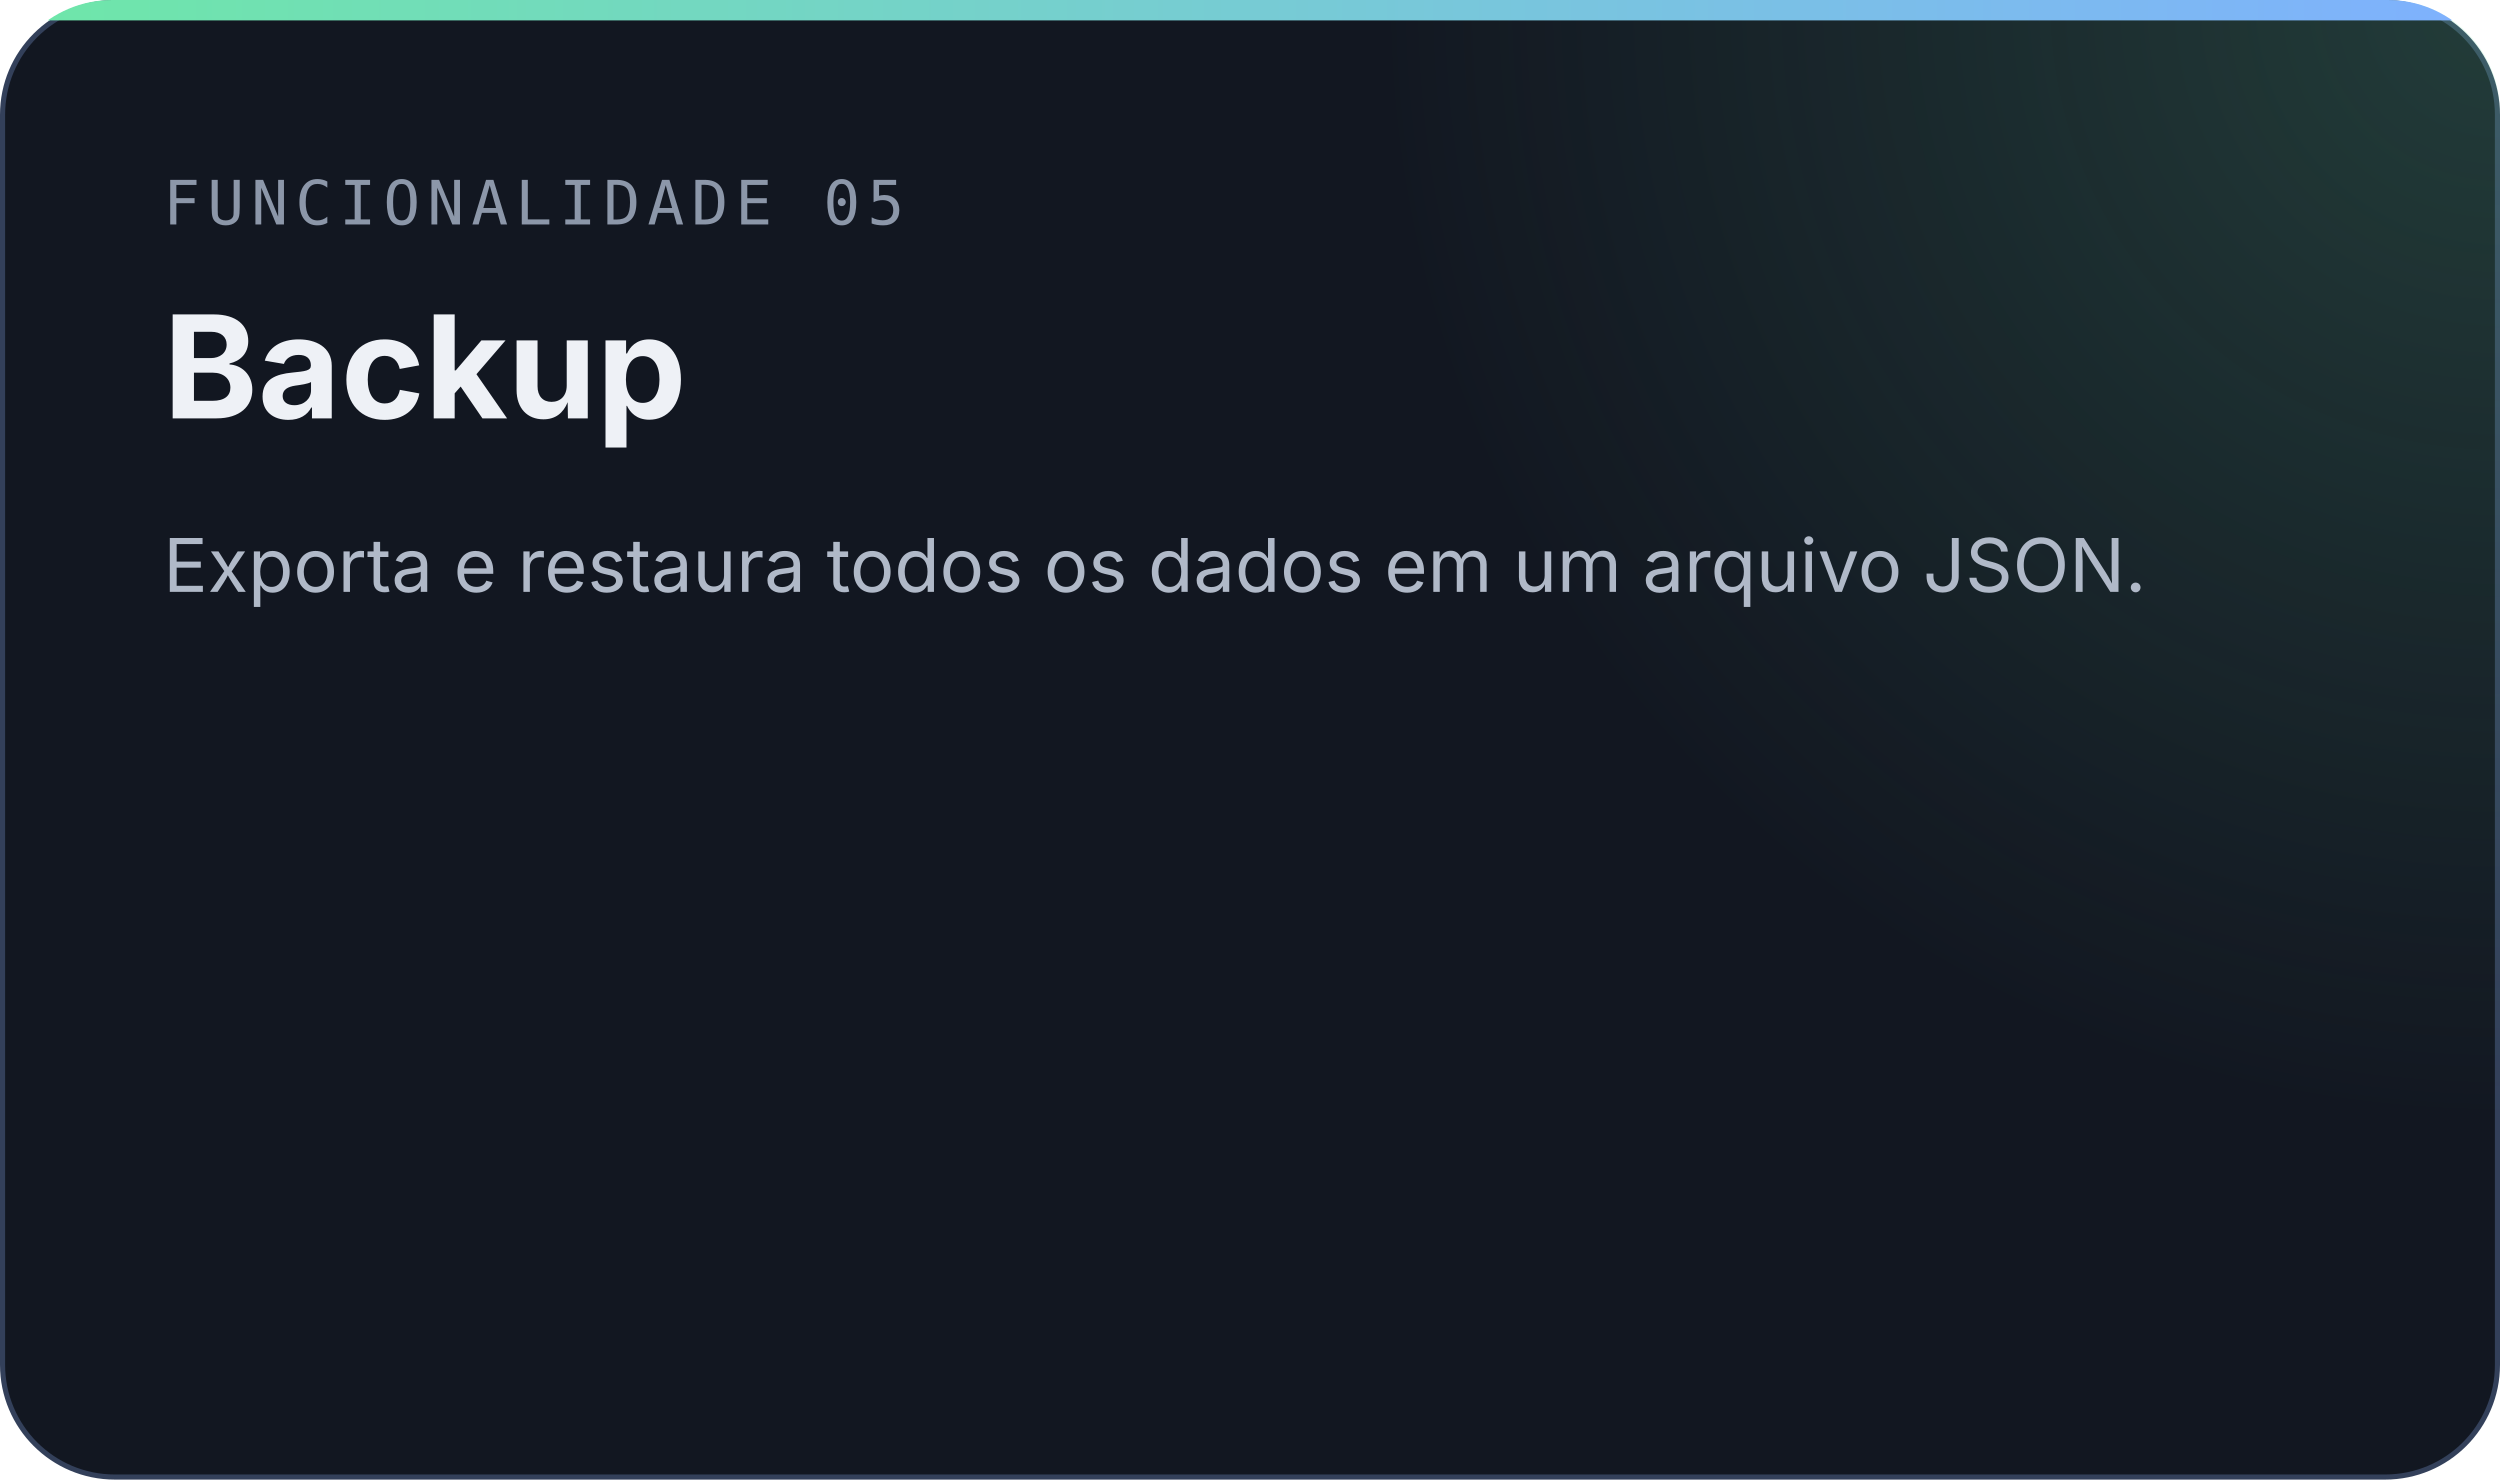
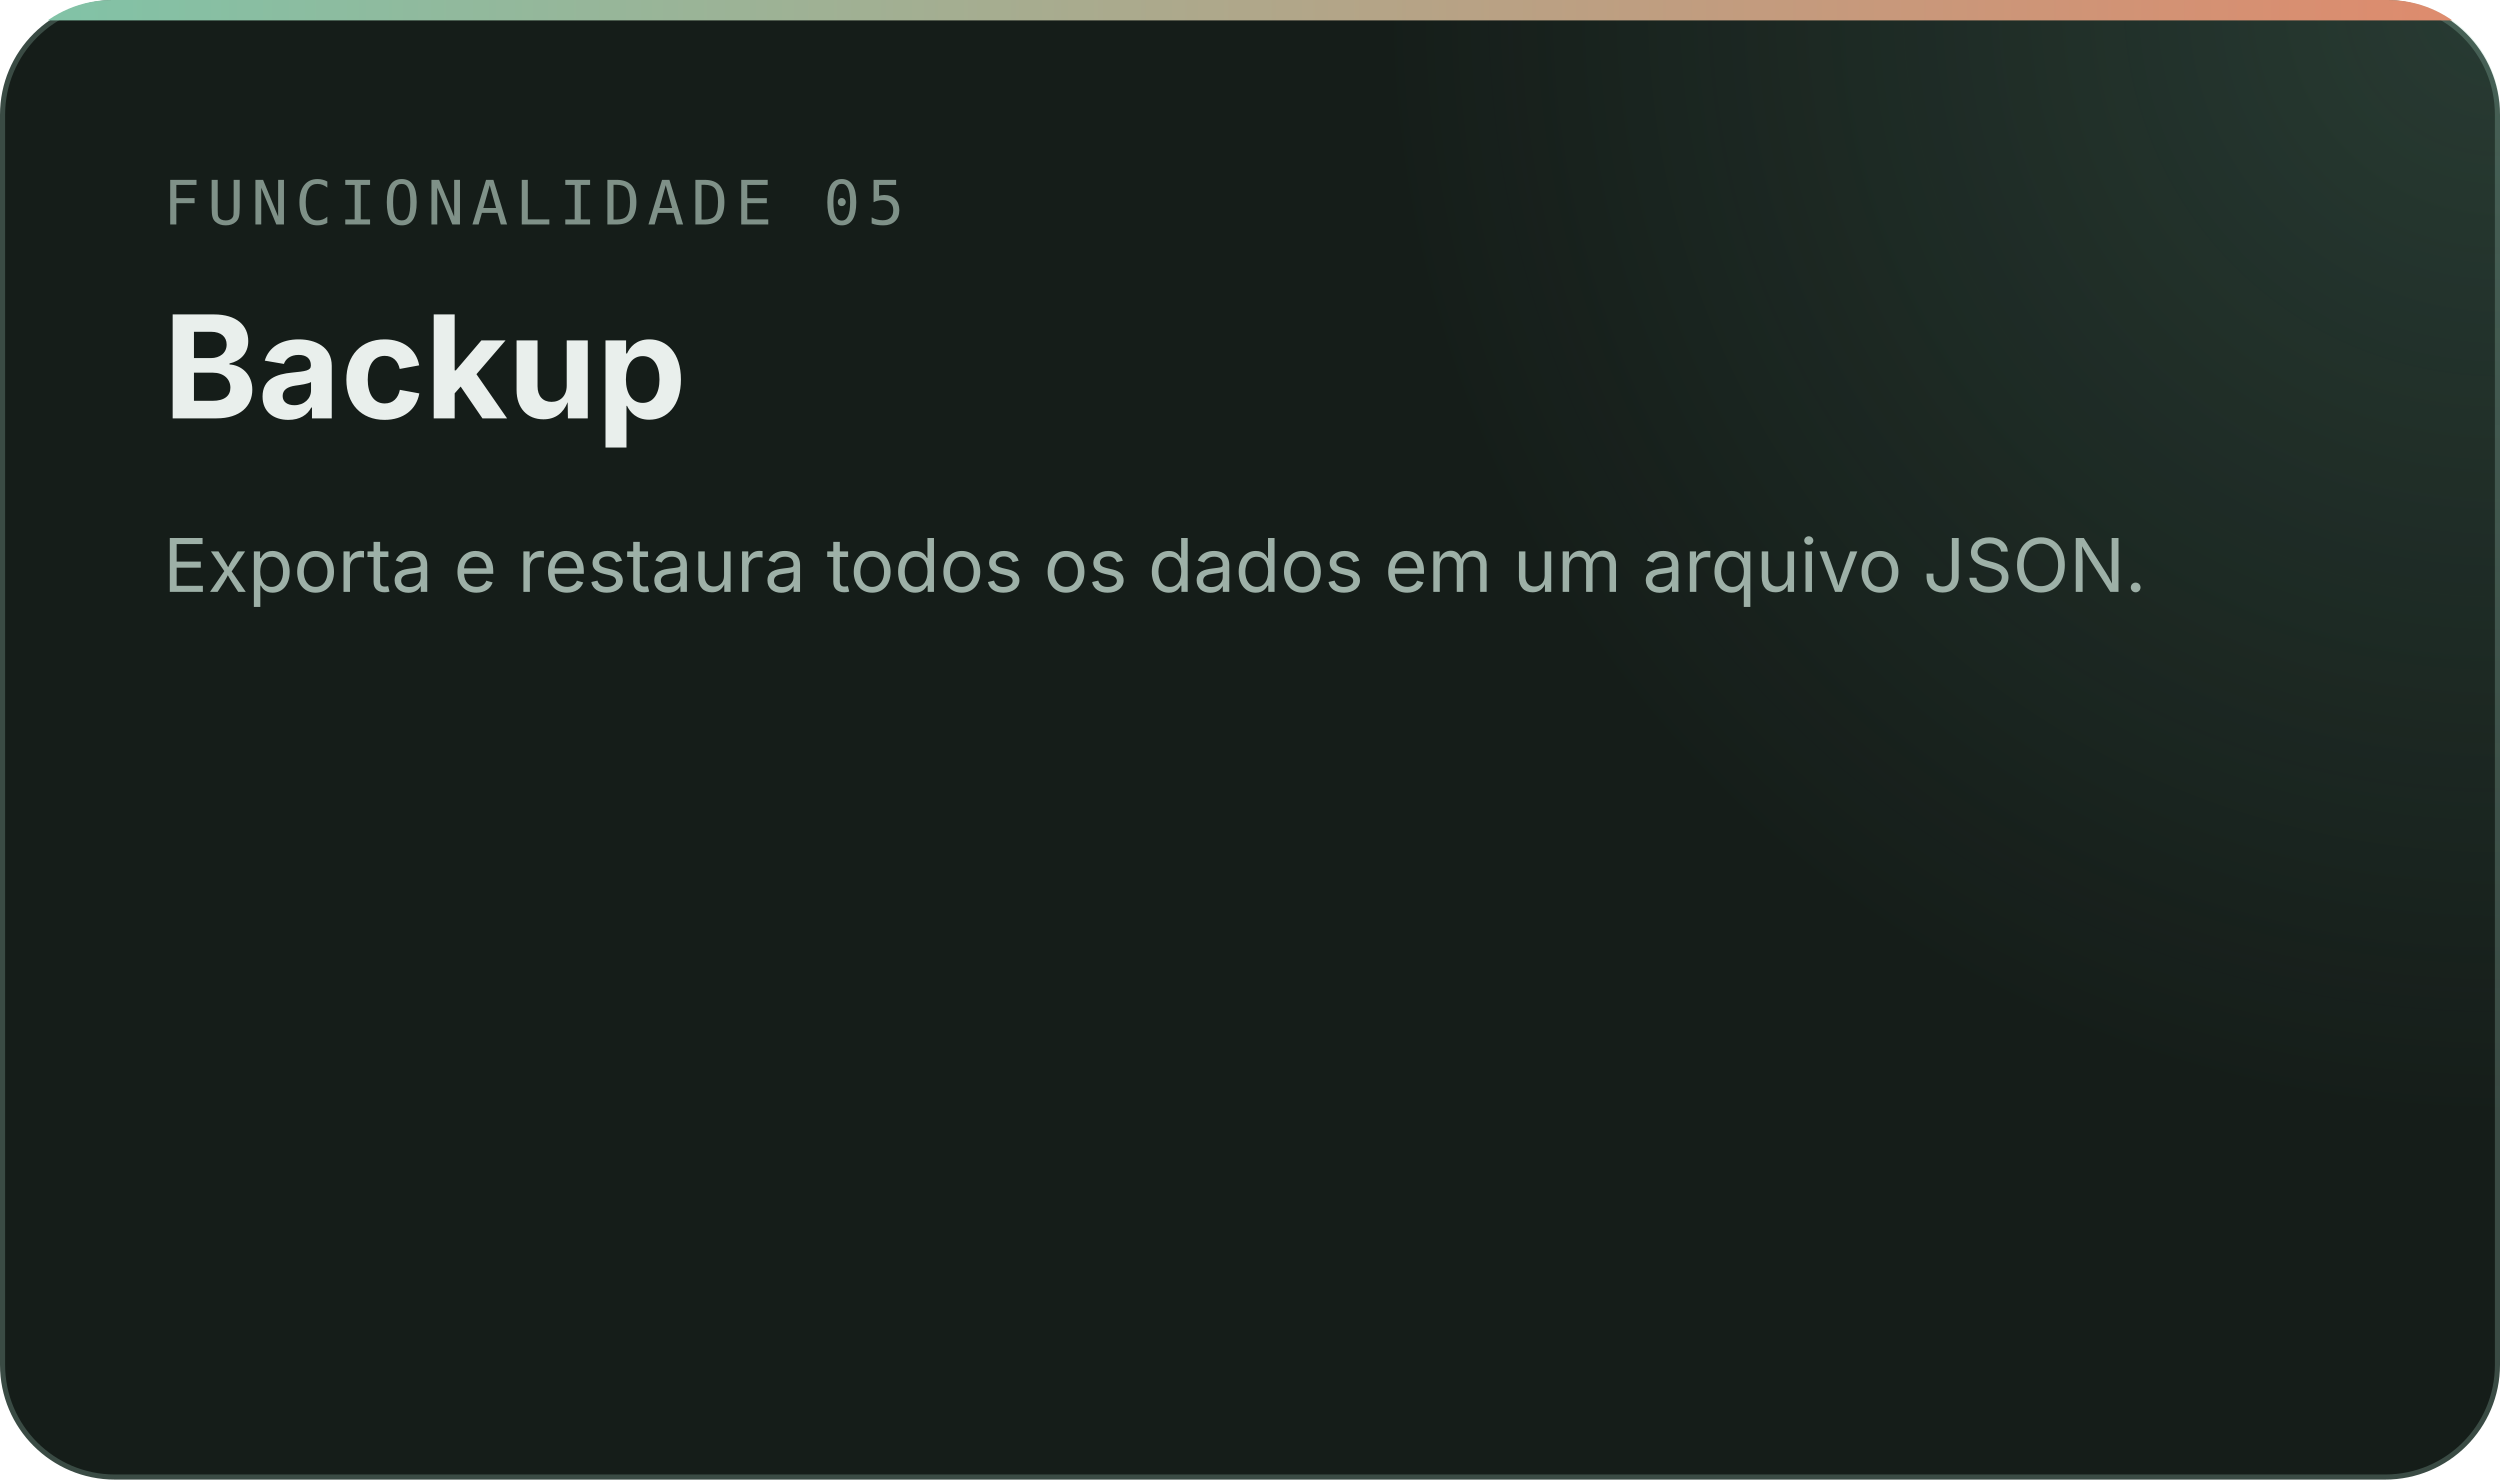
<svg xmlns="http://www.w3.org/2000/svg" width="490" height="290" viewBox="0 0 490 290" role="img" aria-label="Backup. Exporta e restaura todos os dados em um arquivo JSON.">
  <defs>
    <linearGradient id="g" x1="0" y1="0" x2="1" y2="0">
-       <stop offset="0" stop-color="#6ee7a8" />
-       <stop offset="1" stop-color="#7fb0ff" />
+       <stop offset="0" stop-color="#7fc4a8" />
+       <stop offset="1" stop-color="#e08a6c" />
    </linearGradient>
    <radialGradient id="fc" gradientUnits="userSpaceOnUse" cx="490" cy="0" r="220">
-       <stop offset="0" stop-color="#6ee7a8" stop-opacity="0.18" />
-       <stop offset="1" stop-color="#6ee7a8" stop-opacity="0" />
+       <stop offset="0" stop-color="#7fc4a8" stop-opacity="0.18" />
+       <stop offset="1" stop-color="#7fc4a8" stop-opacity="0" />
    </radialGradient>
    <clipPath id="fk">
      <rect width="490" height="290" rx="22" />
    </clipPath>
  </defs>
-   <rect x="0.5" y="0.5" width="489" height="289" rx="22" fill="#121721" stroke="#33405a" />
+   <rect x="0.5" y="0.5" width="489" height="289" rx="22" fill="#151d19" stroke="#3a4b44" />
  <g clip-path="url(#fk)">
    <rect width="490" height="290" fill="url(#fc)" />
    <rect width="490" height="4" fill="url(#g)" />
  </g>
-   <text x="32" y="44" font-family="'JetBrains Mono',Menlo,Consolas,monospace" font-size="12" letter-spacing="1.4" fill="#8c97a9">FUNCIONALIDADE 05</text>
-   <text x="32" y="82" font-family="Inter,'Segoe UI',-apple-system,Helvetica,Arial,sans-serif" font-size="28" font-weight="700" fill="#eef1f6">Backup</text>
-   <text x="32" y="116" font-family="Inter,'Segoe UI',-apple-system,Helvetica,Arial,sans-serif" font-size="14.5" fill="#b0b9c8">Exporta e restaura todos os dados em um arquivo JSON.</text>
+   <text x="32" y="44" font-family="'JetBrains Mono',Menlo,Consolas,monospace" font-size="12" letter-spacing="1.4" fill="#7f9188">FUNCIONALIDADE 05</text>
+   <text x="32" y="82" font-family="Inter,'Segoe UI',-apple-system,Helvetica,Arial,sans-serif" font-size="28" font-weight="700" fill="#e9efec">Backup</text>
+   <text x="32" y="116" font-family="Inter,'Segoe UI',-apple-system,Helvetica,Arial,sans-serif" font-size="14.5" fill="#9db0a7">Exporta e restaura todos os dados em um arquivo JSON.</text>
</svg>
